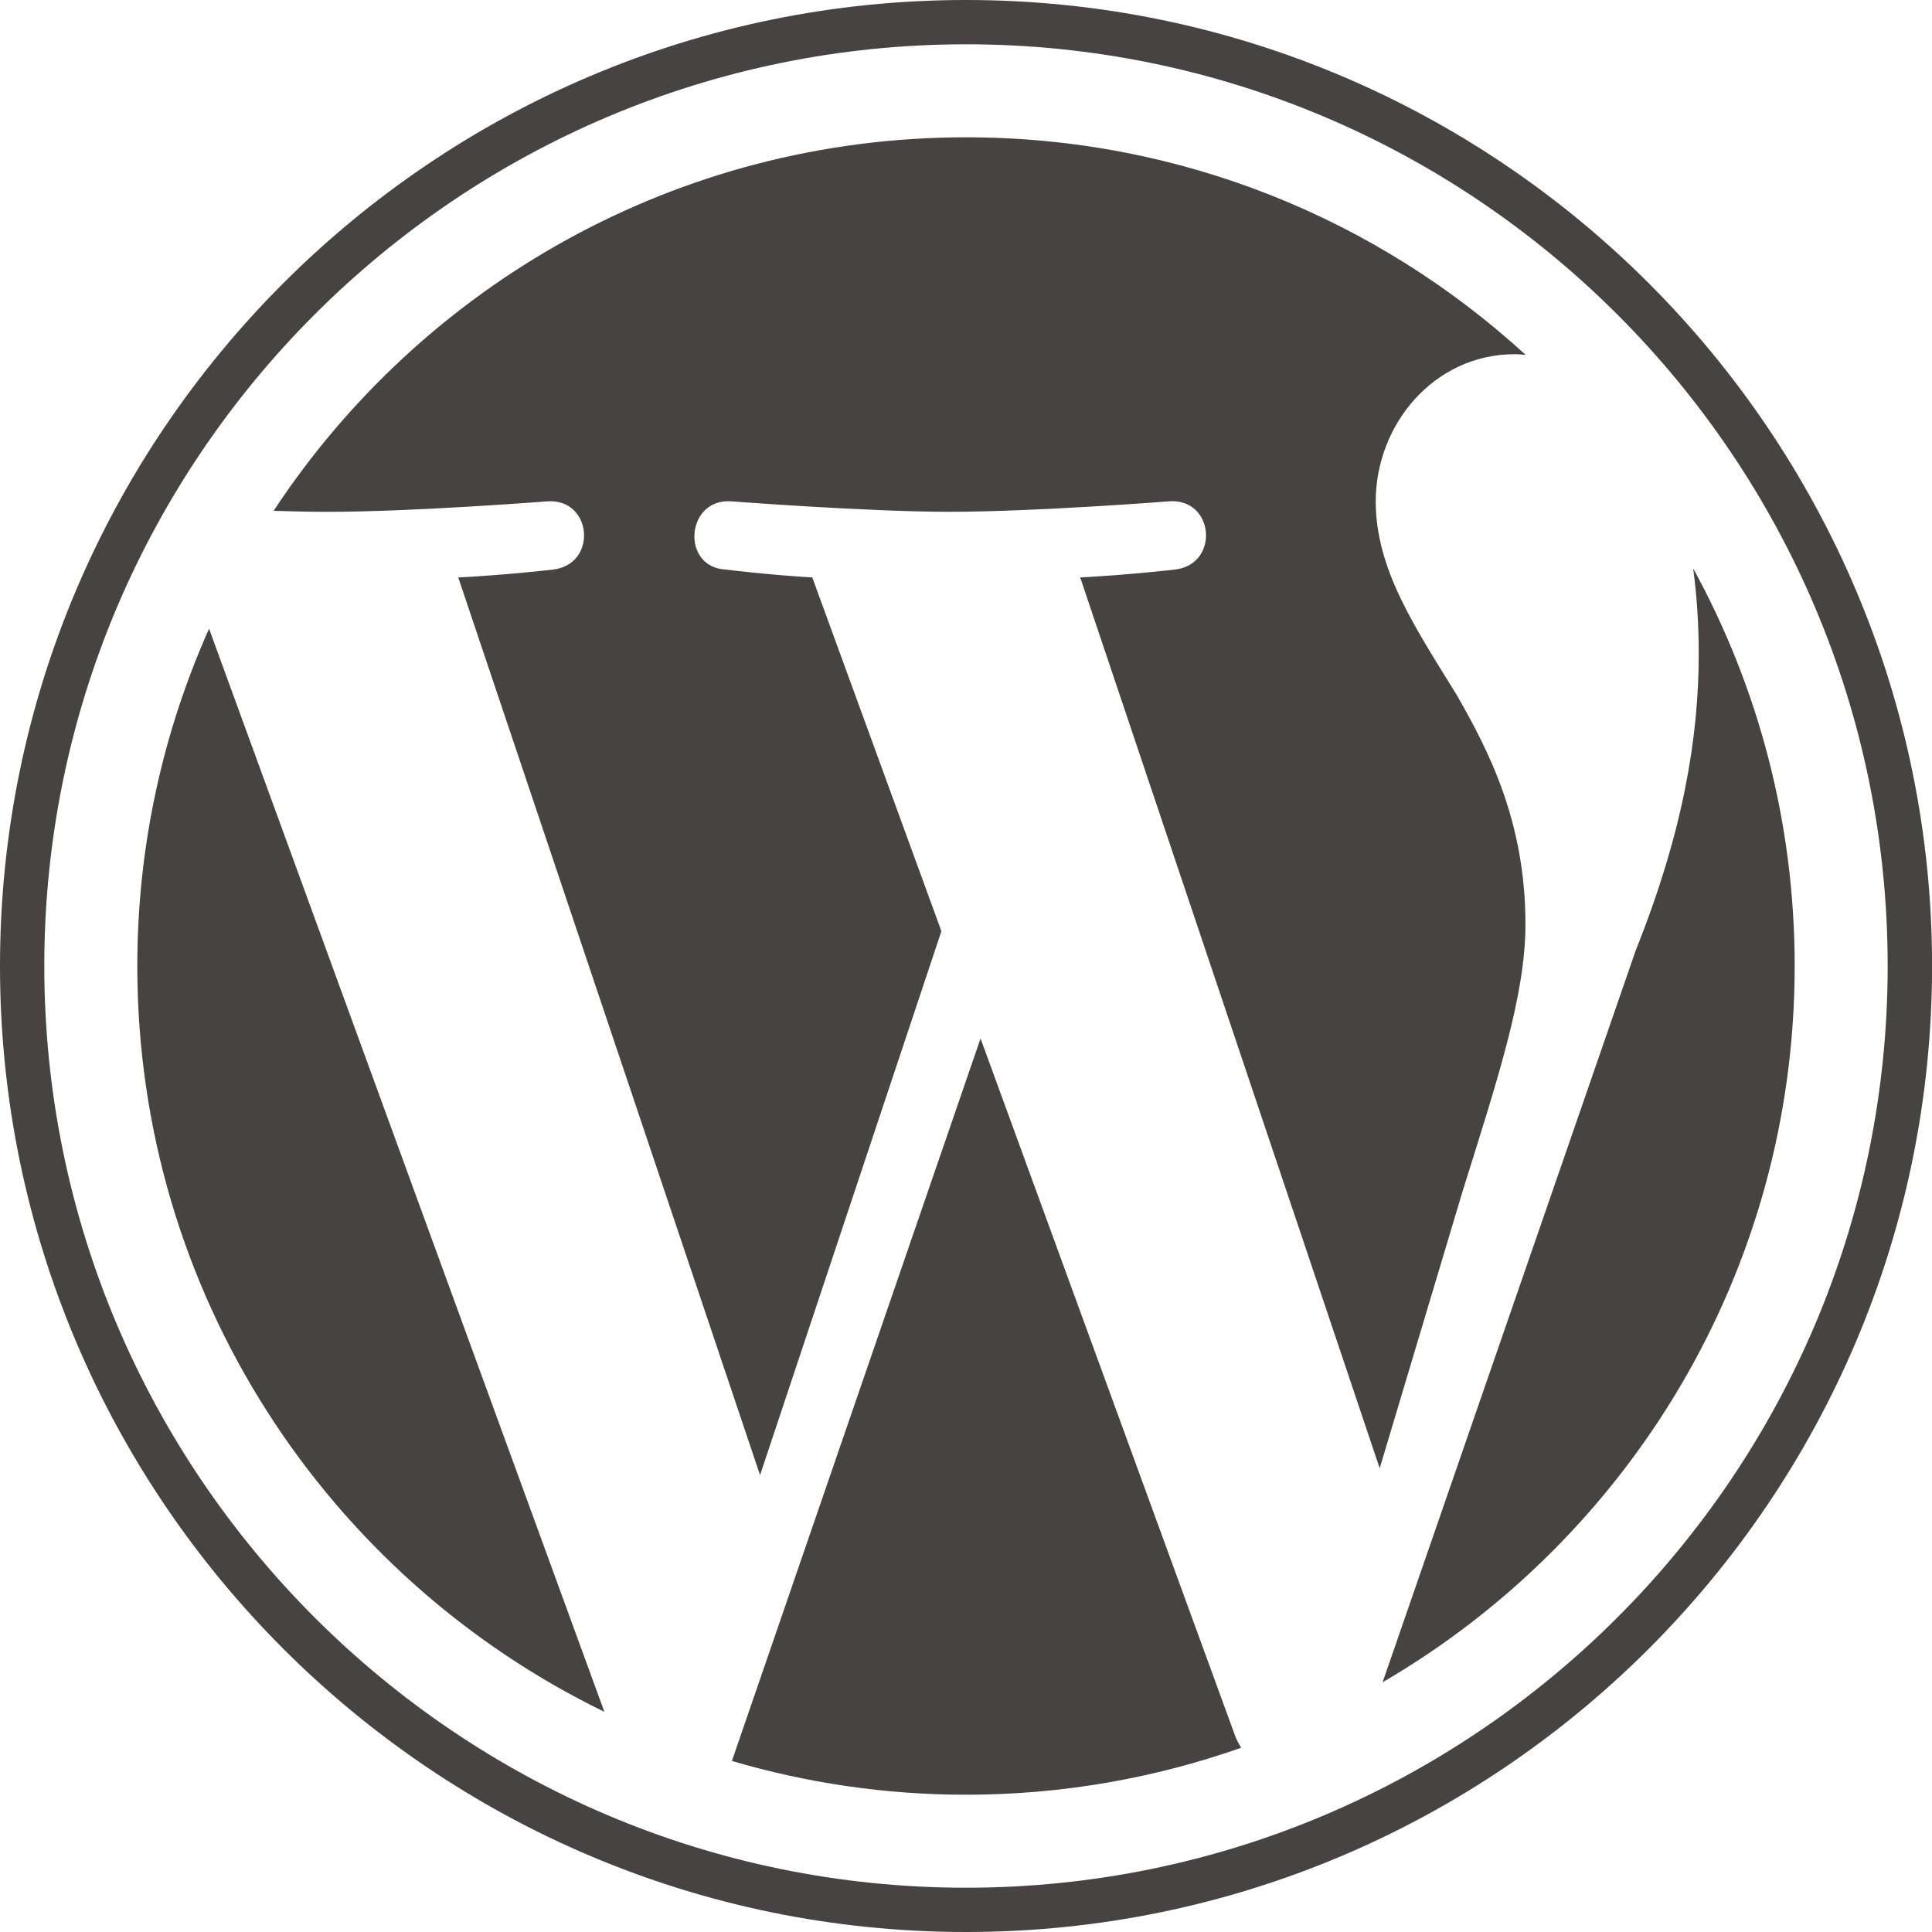
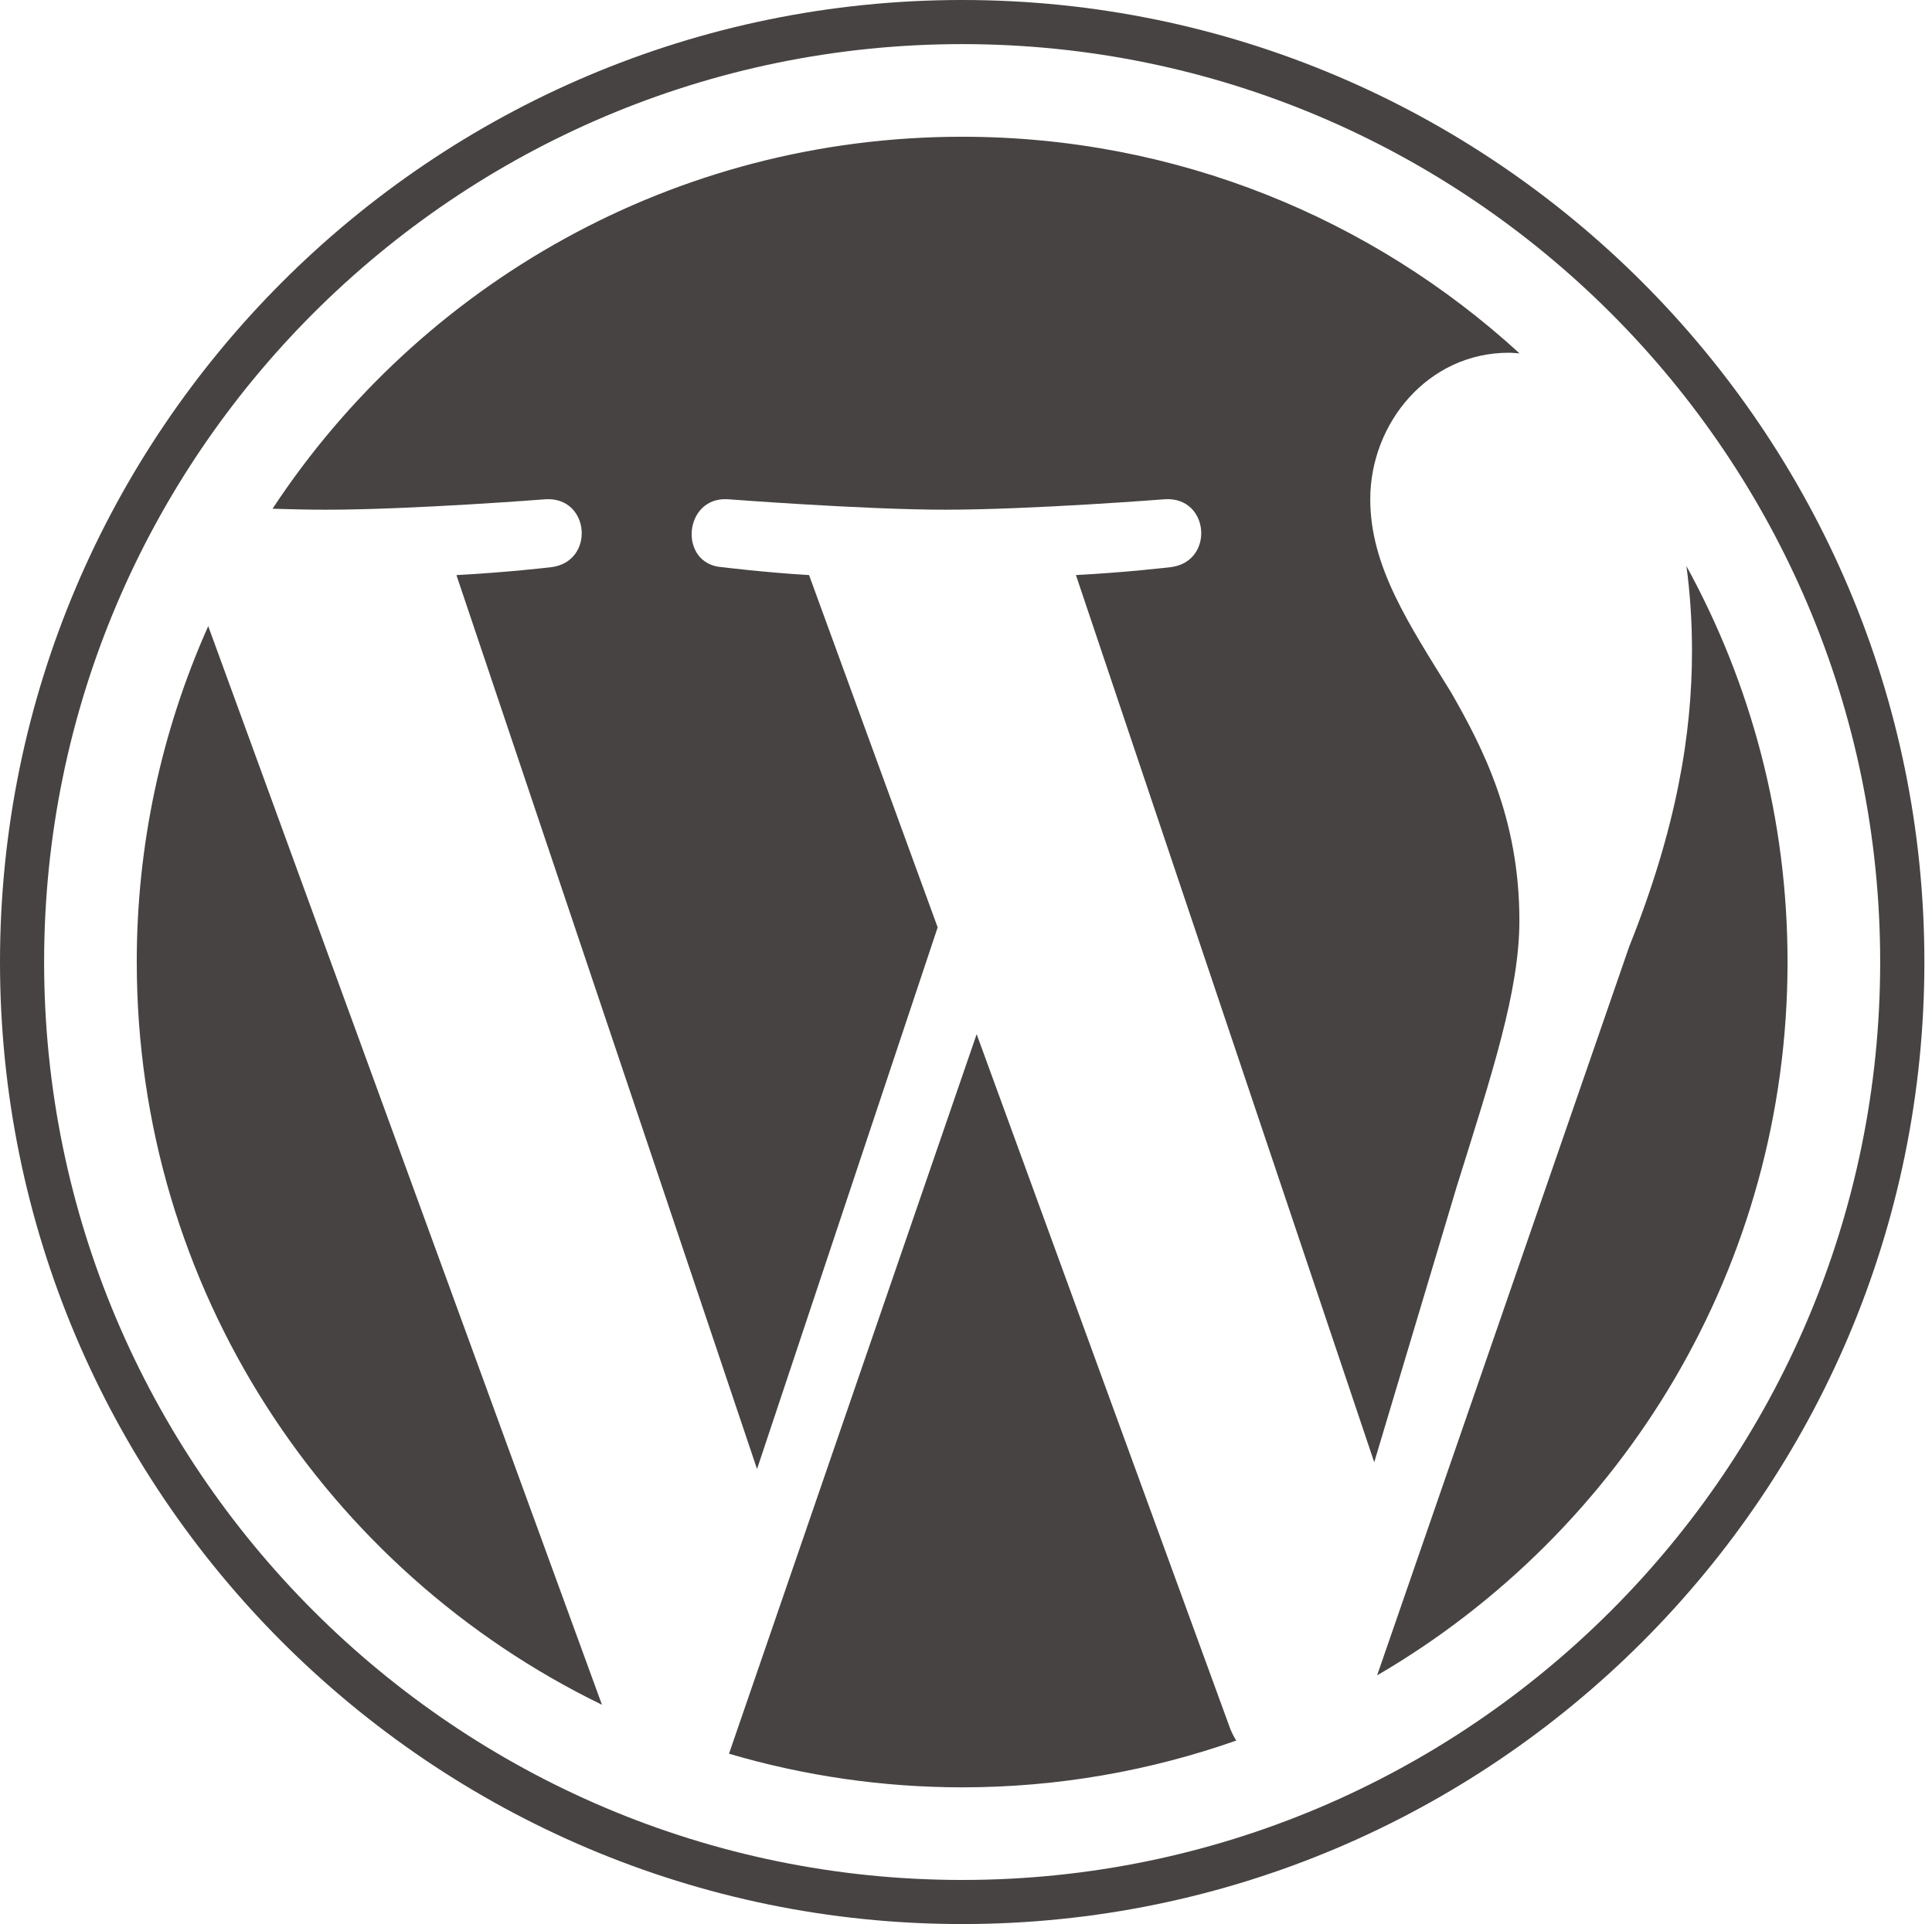
- <svg xmlns="http://www.w3.org/2000/svg" viewBox="0 0 122.52 122.523">
-   <g fill="#464342">
-     <path d="m8.708 61.26c0 20.802 12.089 38.779 29.619 47.298l-25.069-68.686c-2.916 6.536-4.55 13.769-4.55 21.388z" />
-     <path d="m96.74 58.608c0-6.495-2.333-10.993-4.334-14.494-2.664-4.329-5.161-7.995-5.161-12.324 0-4.831 3.664-9.328 8.825-9.328.233 0 .454.029.681.042-9.35-8.566-21.807-13.796-35.489-13.796-18.36 0-34.513 9.42-43.91 23.688 1.233.037 2.395.063 3.382.063 5.497 0 14.006-.667 14.006-.667 2.833-.167 3.167 3.994.337 4.329 0 0-2.847.335-6.015.501l19.138 56.925 11.501-34.493-8.188-22.434c-2.83-.166-5.511-.501-5.511-.501-2.832-.166-2.5-4.496.332-4.329 0 0 8.679.667 13.843.667 5.496 0 14.006-.667 14.006-.667 2.835-.167 3.168 3.994.337 4.329 0 0-2.853.335-6.015.501l18.992 56.494 5.242-17.517c2.272-7.269 4.001-12.49 4.001-16.989z" />
-     <path d="m62.184 65.857-15.768 45.819c4.708 1.384 9.687 2.141 14.846 2.141 6.12 0 11.989-1.058 17.452-2.979-.141-.225-.269-.464-.374-.724z" />
-     <path d="m107.376 36.046c.226 1.674.354 3.471.354 5.404 0 5.333-.996 11.328-3.996 18.824l-16.053 46.413c15.624-9.111 26.133-26.038 26.133-45.426.001-9.137-2.333-17.729-6.438-25.215z" />
-     <path d="m61.262 0c-33.779 0-61.262 27.481-61.262 61.26 0 33.783 27.483 61.263 61.262 61.263 33.778 0 61.265-27.48 61.265-61.263-.001-33.779-27.487-61.26-61.265-61.26zm0 119.715c-32.23 0-58.453-26.223-58.453-58.455 0-32.23 26.222-58.451 58.453-58.451 32.229 0 58.45 26.221 58.45 58.451 0 32.232-26.221 58.455-58.45 58.455z" />
-   </g>
+ <svg xmlns="http://www.w3.org/2000/svg" width="2500" height="2490" viewBox="0 0 256 255" preserveAspectRatio="xMinYMin meet">
+   <path d="M18.124 127.5c0 43.296 25.16 80.711 61.646 98.442L27.594 82.986a108.965 108.965 0 0 0-9.47 44.514zm183.221-5.52c0-13.517-4.856-22.879-9.02-30.165-5.545-9.01-10.742-16.64-10.742-25.65 0-10.055 7.626-19.415 18.368-19.415.485 0 .944.06 1.417.088-19.46-17.829-45.387-28.714-73.863-28.714-38.213 0-71.832 19.606-91.39 49.302 2.566.077 4.984.13 7.039.13 11.44 0 29.15-1.387 29.15-1.387 5.897-.348 6.592 8.312.702 9.01 0 0-5.926.697-12.52 1.042L100.32 194.7l23.937-71.79-17.042-46.692c-5.89-.345-11.47-1.042-11.47-1.042-5.894-.346-5.203-9.358.691-9.01 0 0 18.064 1.388 28.811 1.388 11.44 0 29.151-1.388 29.151-1.388 5.9-.348 6.594 8.312.702 9.01 0 0-5.938.697-12.52 1.042l39.529 117.581 10.91-36.458c4.728-15.129 8.327-25.995 8.327-35.36zm-71.921 15.088l-32.818 95.363a109.376 109.376 0 0 0 30.899 4.456c12.737 0 24.952-2.202 36.323-6.2a9.605 9.605 0 0 1-.779-1.507l-33.625-92.112zm94.058-62.045c.47 3.484.737 7.224.737 11.247 0 11.1-2.073 23.577-8.317 39.178l-33.411 96.6c32.518-18.963 54.39-54.193 54.39-94.545.002-19.017-4.856-36.9-13.4-52.48zM127.505 0C57.2 0 0 57.196 0 127.5c0 70.313 57.2 127.507 127.505 127.507 70.302 0 127.51-57.194 127.51-127.507C255.014 57.196 197.808 0 127.506 0zm0 249.163c-67.08 0-121.659-54.578-121.659-121.663 0-67.08 54.576-121.654 121.659-121.654 67.078 0 121.652 54.574 121.652 121.654 0 67.085-54.574 121.663-121.652 121.663z" fill="#464342" />
</svg>
